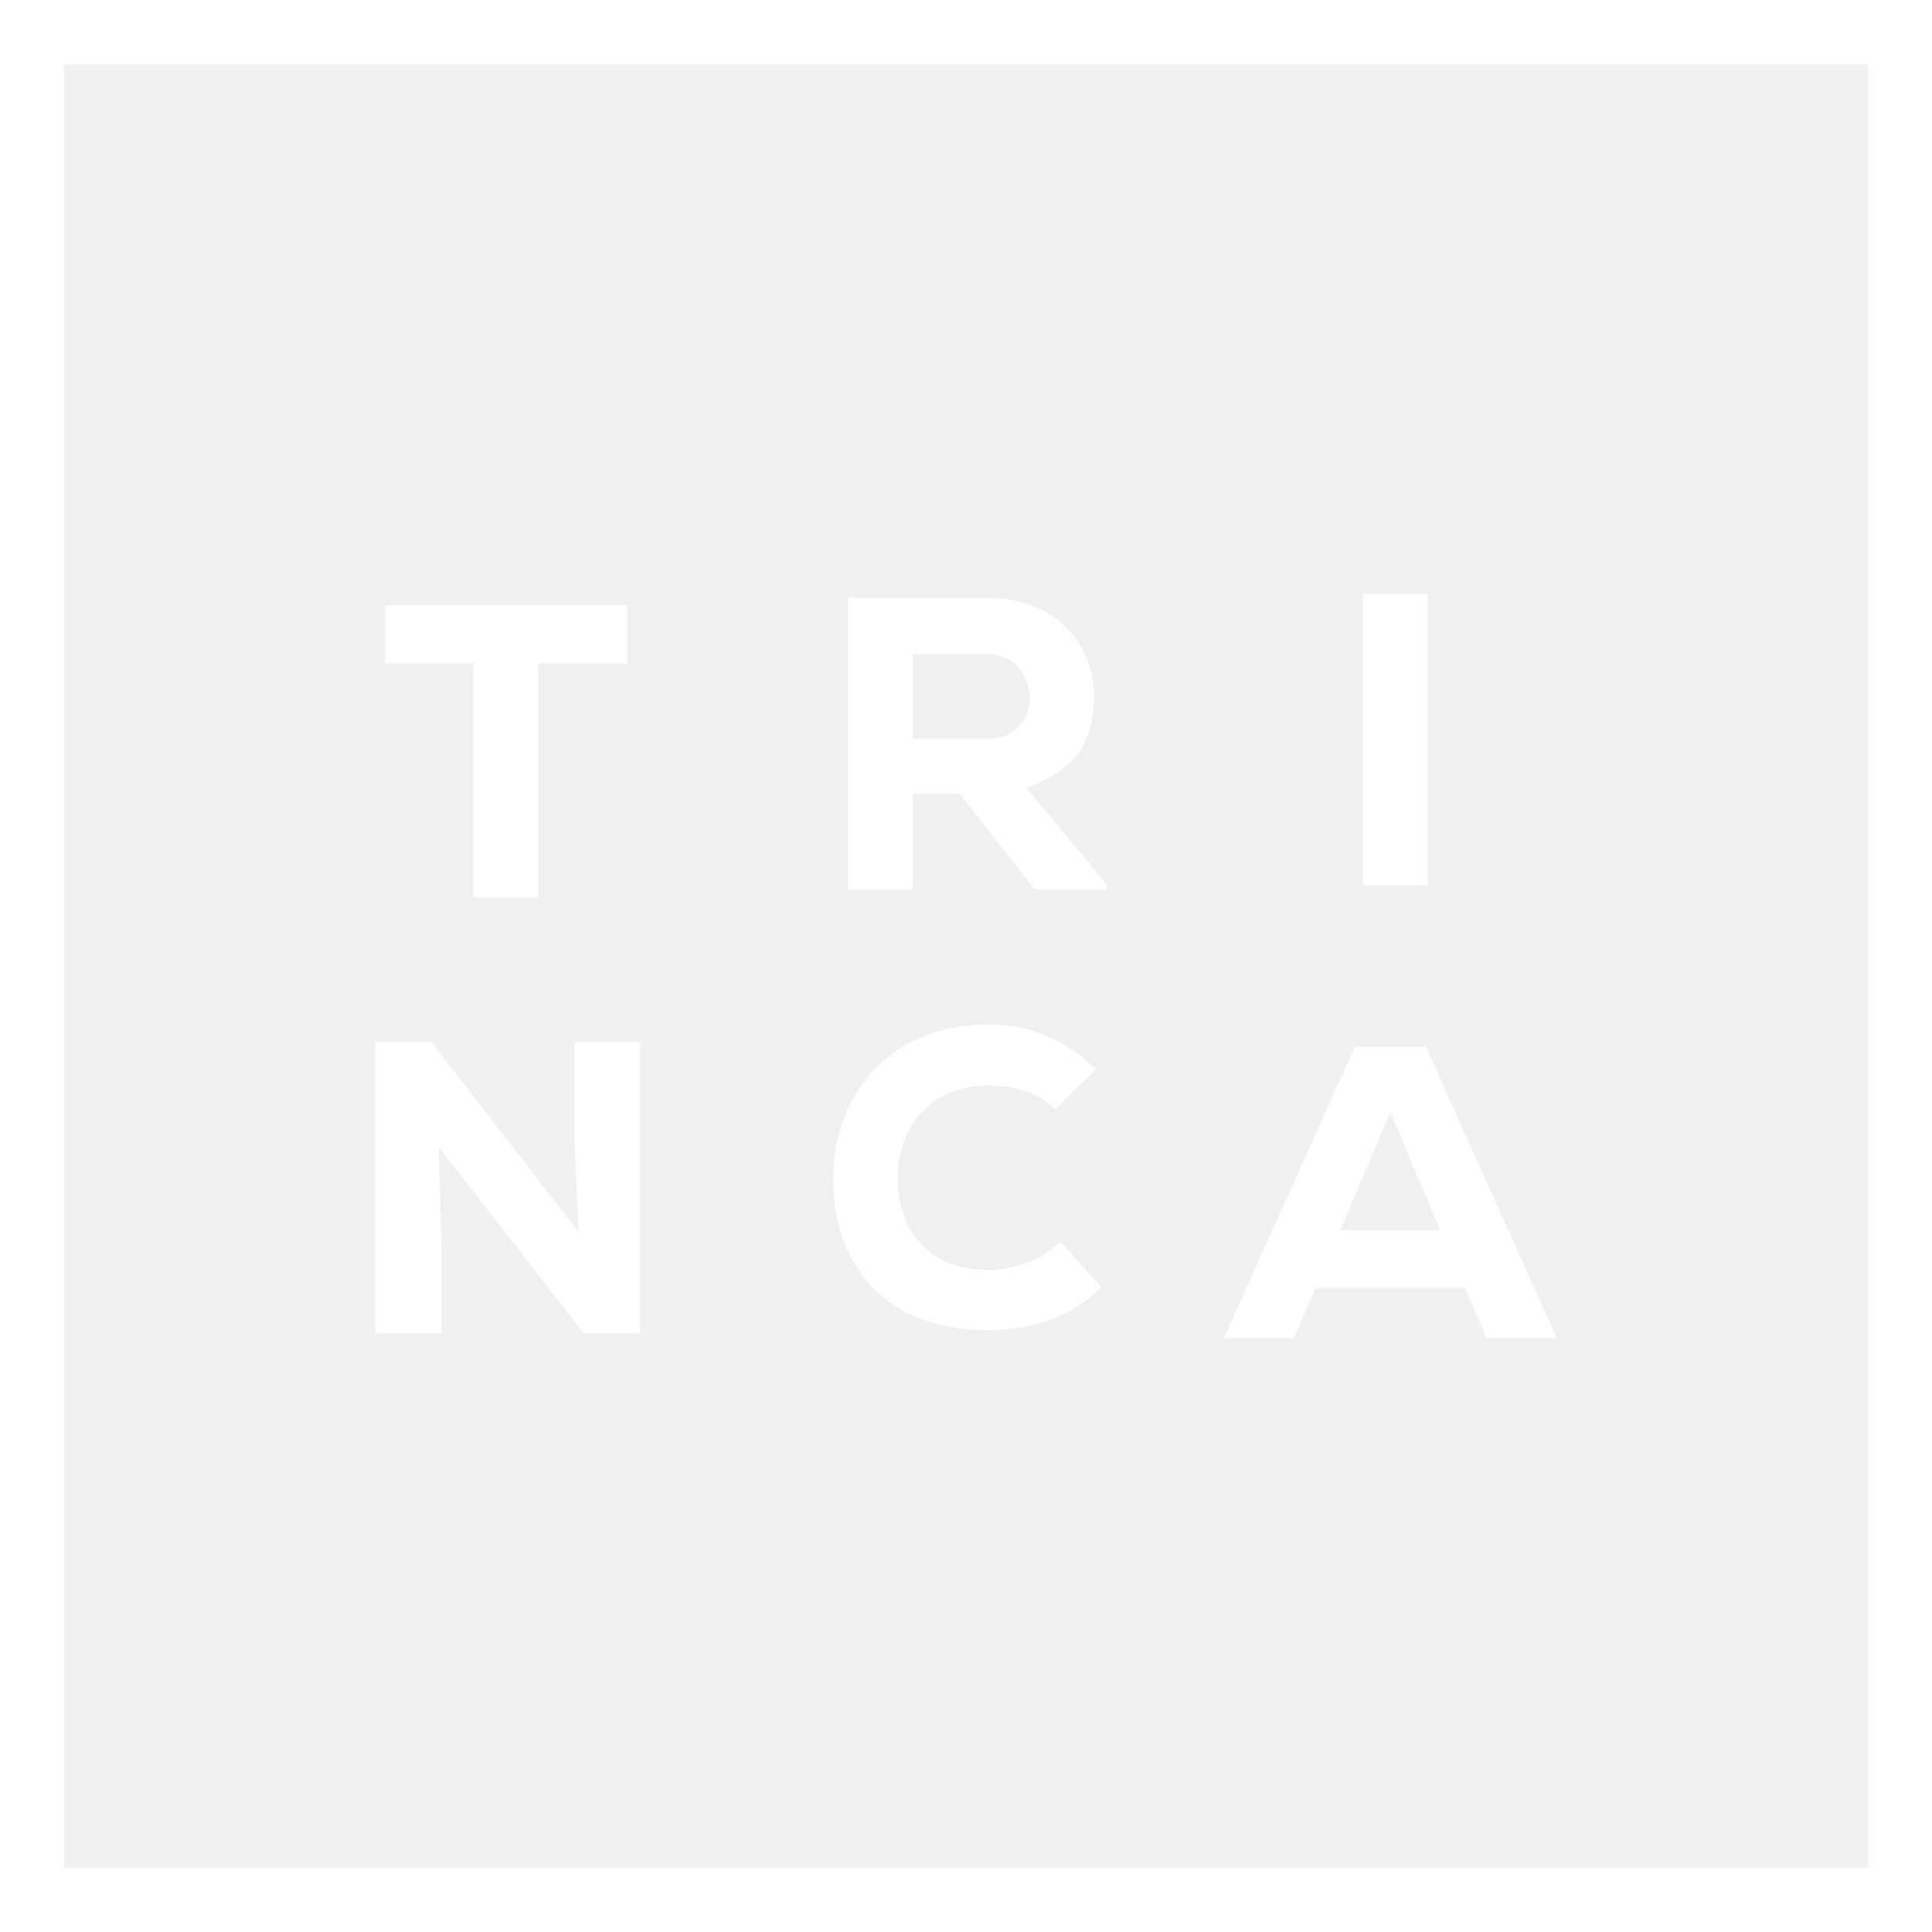
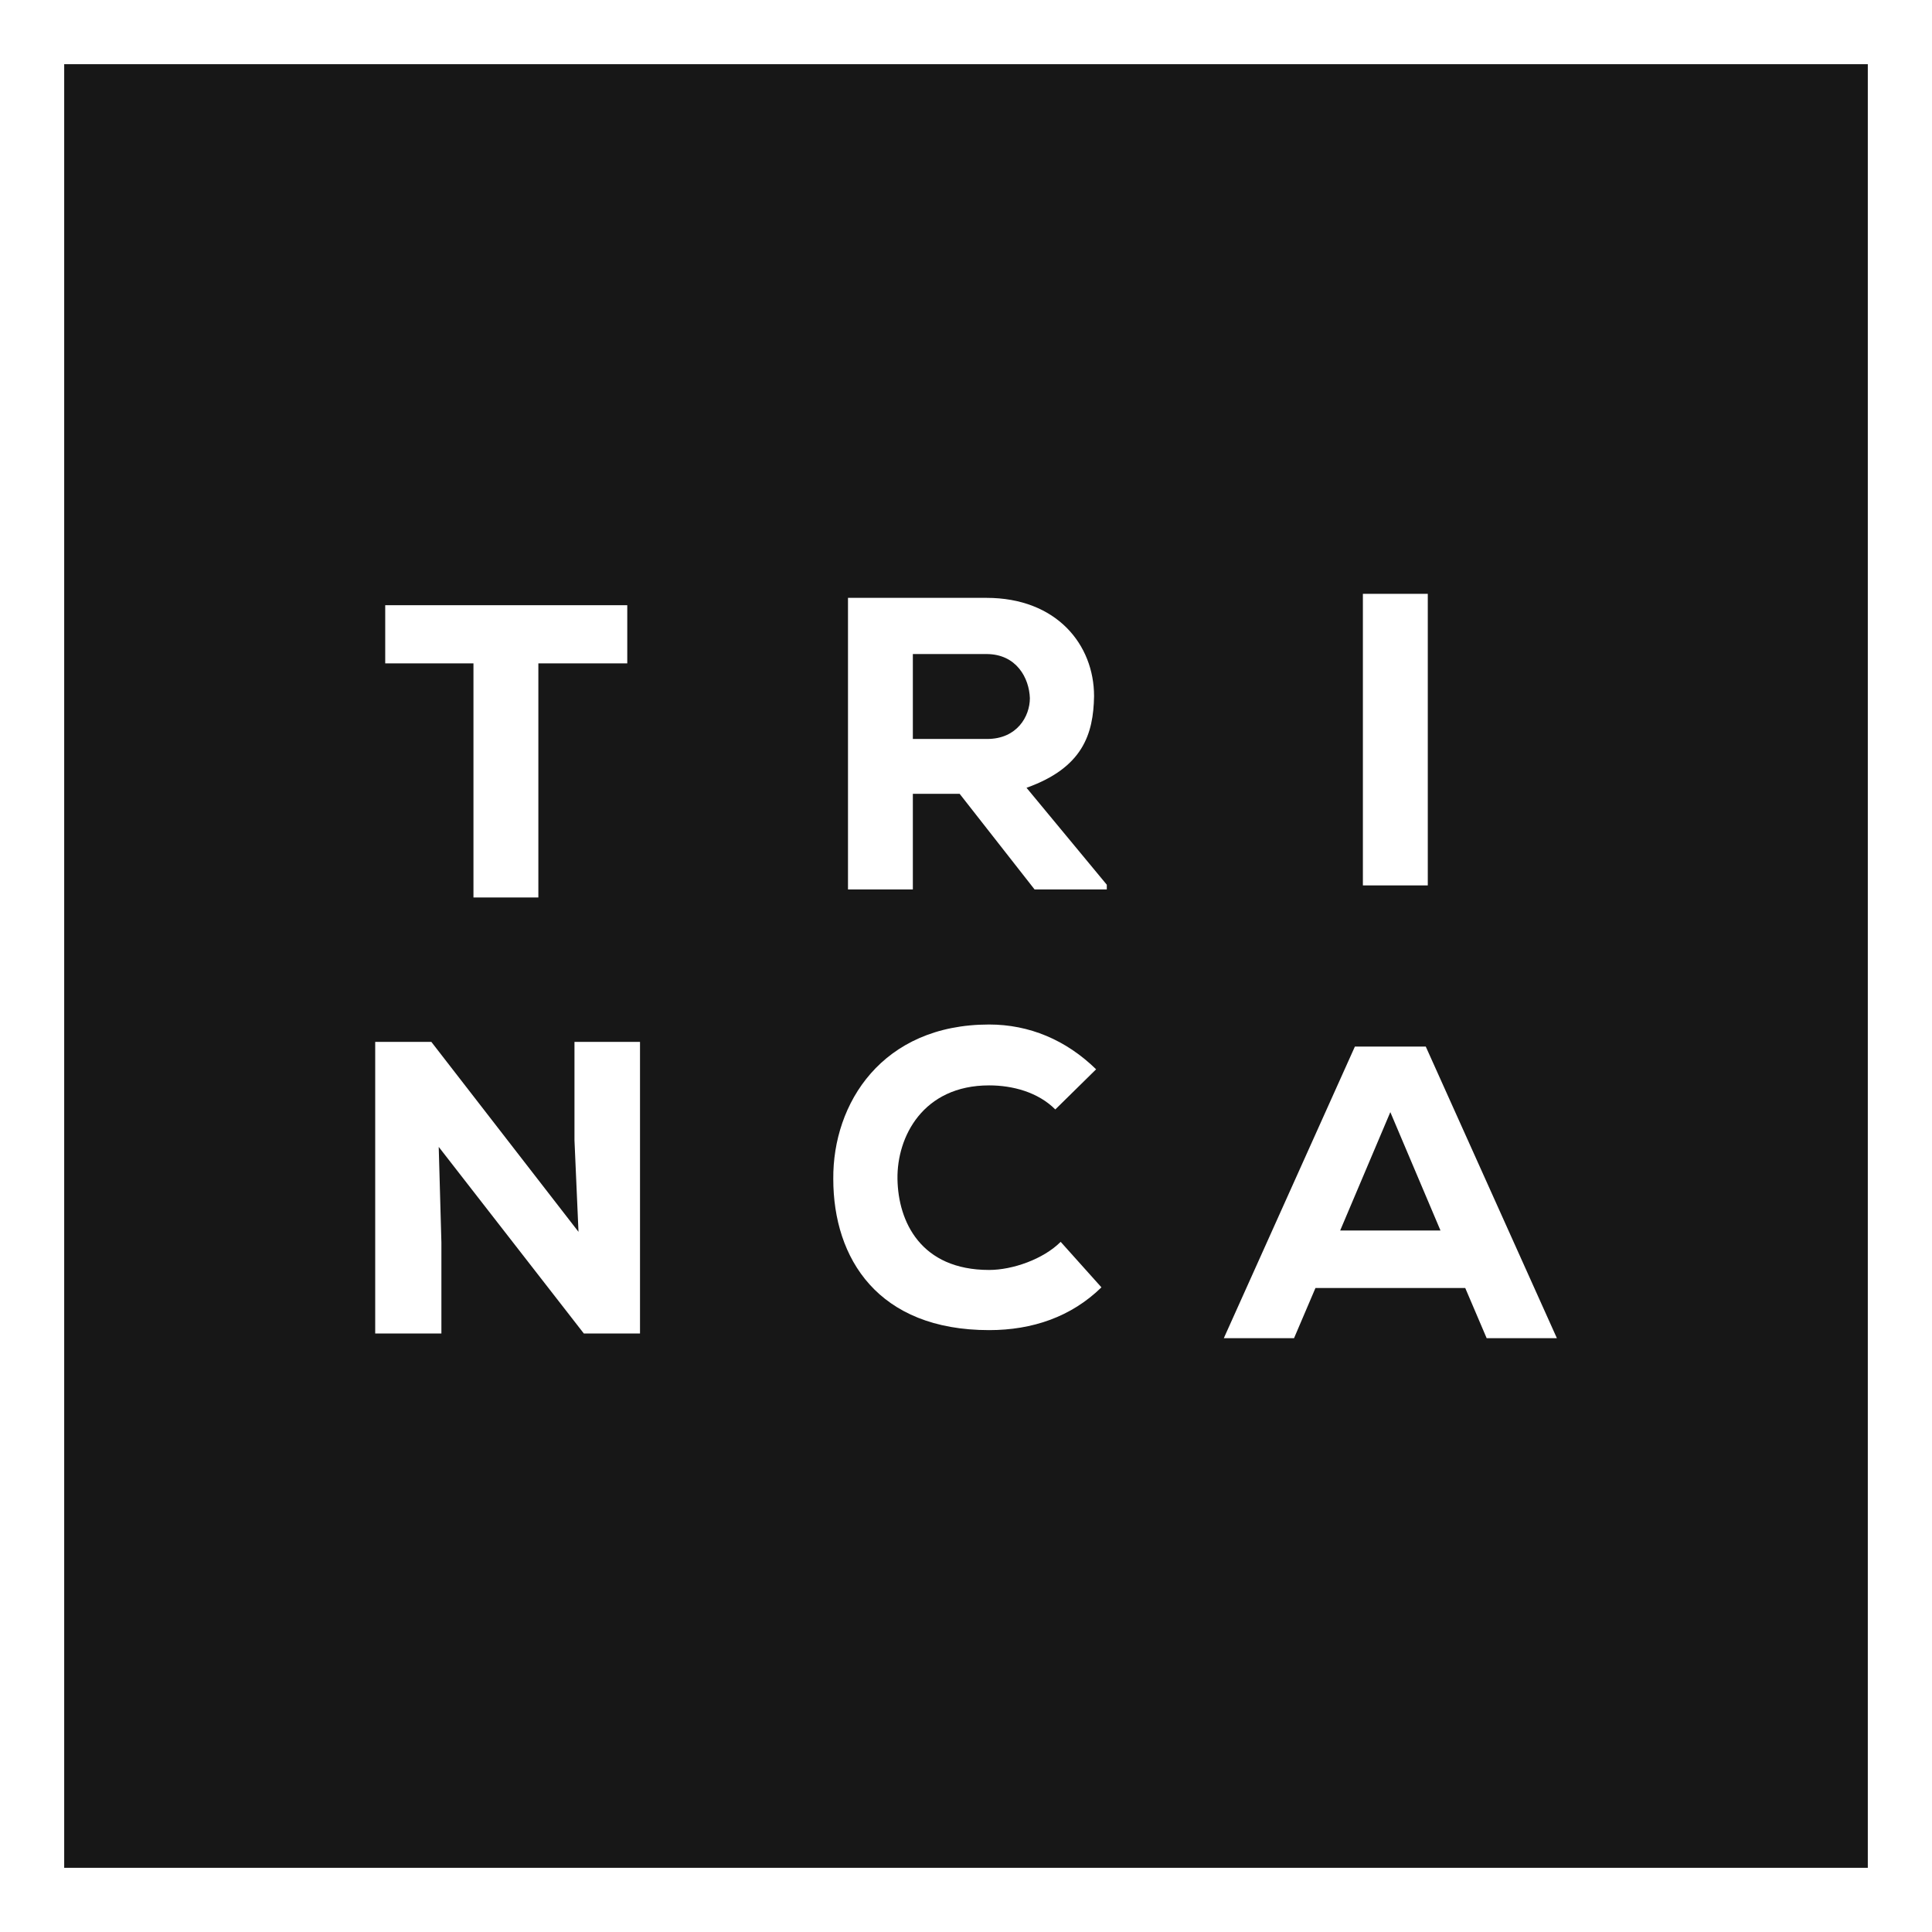
<svg xmlns="http://www.w3.org/2000/svg" width="49" height="49" viewBox="0 0 49 49" fill="none">
+   <rect width="49" height="49" fill="#171717" />
  <path d="M49 49H0V0H49V49ZM1.628 47.372H47.372V1.628H1.628V47.372Z" fill="white" />
  <path d="M12.025 16.825H9.77V15.35C11.924 15.35 13.738 15.35 15.909 15.35V16.825H13.654V22.762H12.008V16.825H12.025Z" fill="white" />
-   <path d="M28.071 22.558H26.239L24.339 20.133H23.152V22.558H21.507V15.163C22.711 15.163 23.831 15.163 25.018 15.163C26.799 15.163 27.748 16.35 27.748 17.656C27.732 18.623 27.46 19.471 26.035 19.98L28.071 22.439V22.558ZM23.152 16.588V18.742H25.035C25.798 18.742 26.12 18.165 26.12 17.707C26.103 17.198 25.781 16.588 25.018 16.588H23.152V16.588Z" fill="white" />
+   <path d="M28.071 22.558H26.239L24.339 20.133H23.152V22.558H21.507V15.163C22.711 15.163 23.831 15.163 25.018 15.163C26.799 15.163 27.748 16.35 27.748 17.656C27.732 18.623 27.46 19.471 26.035 19.98L28.071 22.439V22.558ZM23.152 16.588V18.742H25.035C25.798 18.742 26.12 18.165 26.12 17.707C26.103 17.198 25.781 16.588 25.018 16.588H23.152Z" fill="white" />
  <path d="M34.566 22.473V15.061H36.212V22.456H34.566V22.473Z" fill="white" />
  <path d="M14.672 31.242L14.57 28.918V26.425H16.232V33.82H14.807L11.127 29.088L11.195 31.513V33.82H9.516V26.425H10.94L14.672 31.242Z" fill="white" />
  <path d="M27.935 32.65C27.172 33.396 26.188 33.735 25.086 33.735C22.27 33.735 21.134 31.92 21.134 29.902C21.117 27.985 22.372 25.984 25.086 25.984C26.104 25.984 27.036 26.374 27.8 27.12L26.765 28.138C26.324 27.697 25.68 27.528 25.086 27.528C23.407 27.528 22.745 28.834 22.762 29.902C22.779 30.988 23.356 32.209 25.086 32.209C25.68 32.209 26.46 31.937 26.901 31.496L27.935 32.65Z" fill="white" />
  <path d="M37.162 32.667H33.363L32.82 33.939H31.039L34.363 26.544H36.161L39.486 33.939H37.705L37.162 32.667ZM35.262 28.206L33.99 31.208H36.534L35.262 28.206Z" fill="white" />
</svg>
